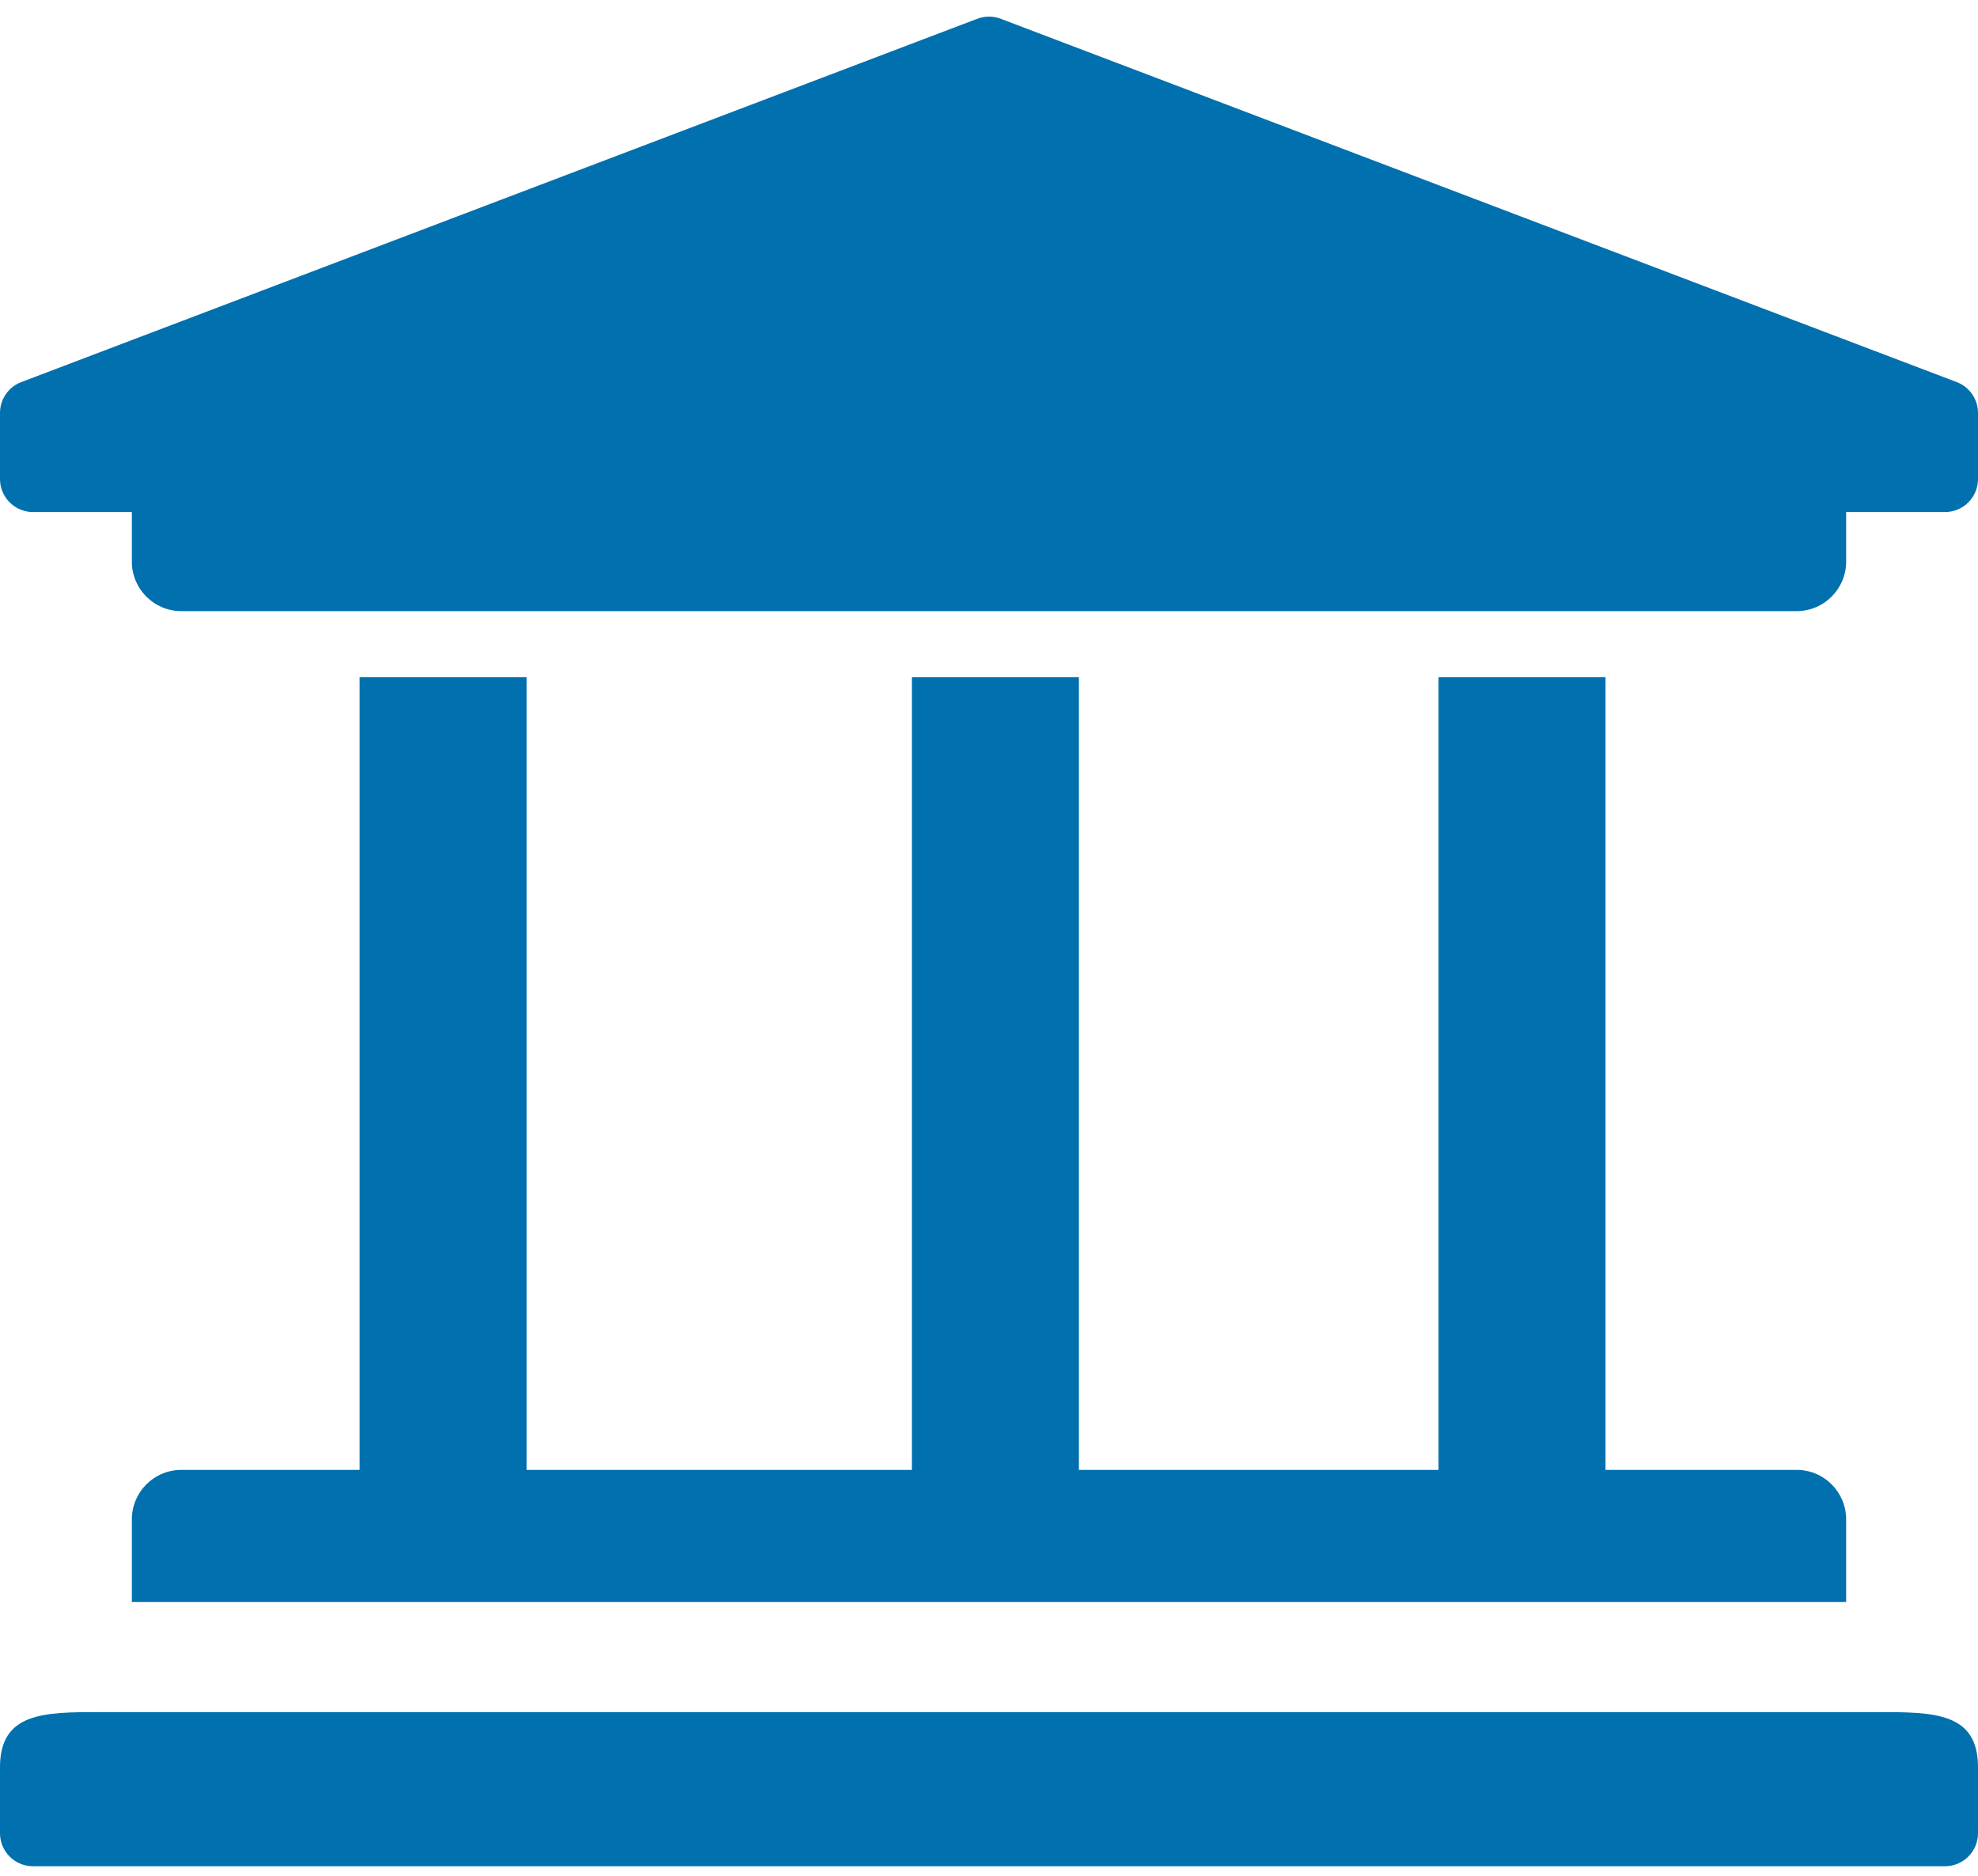
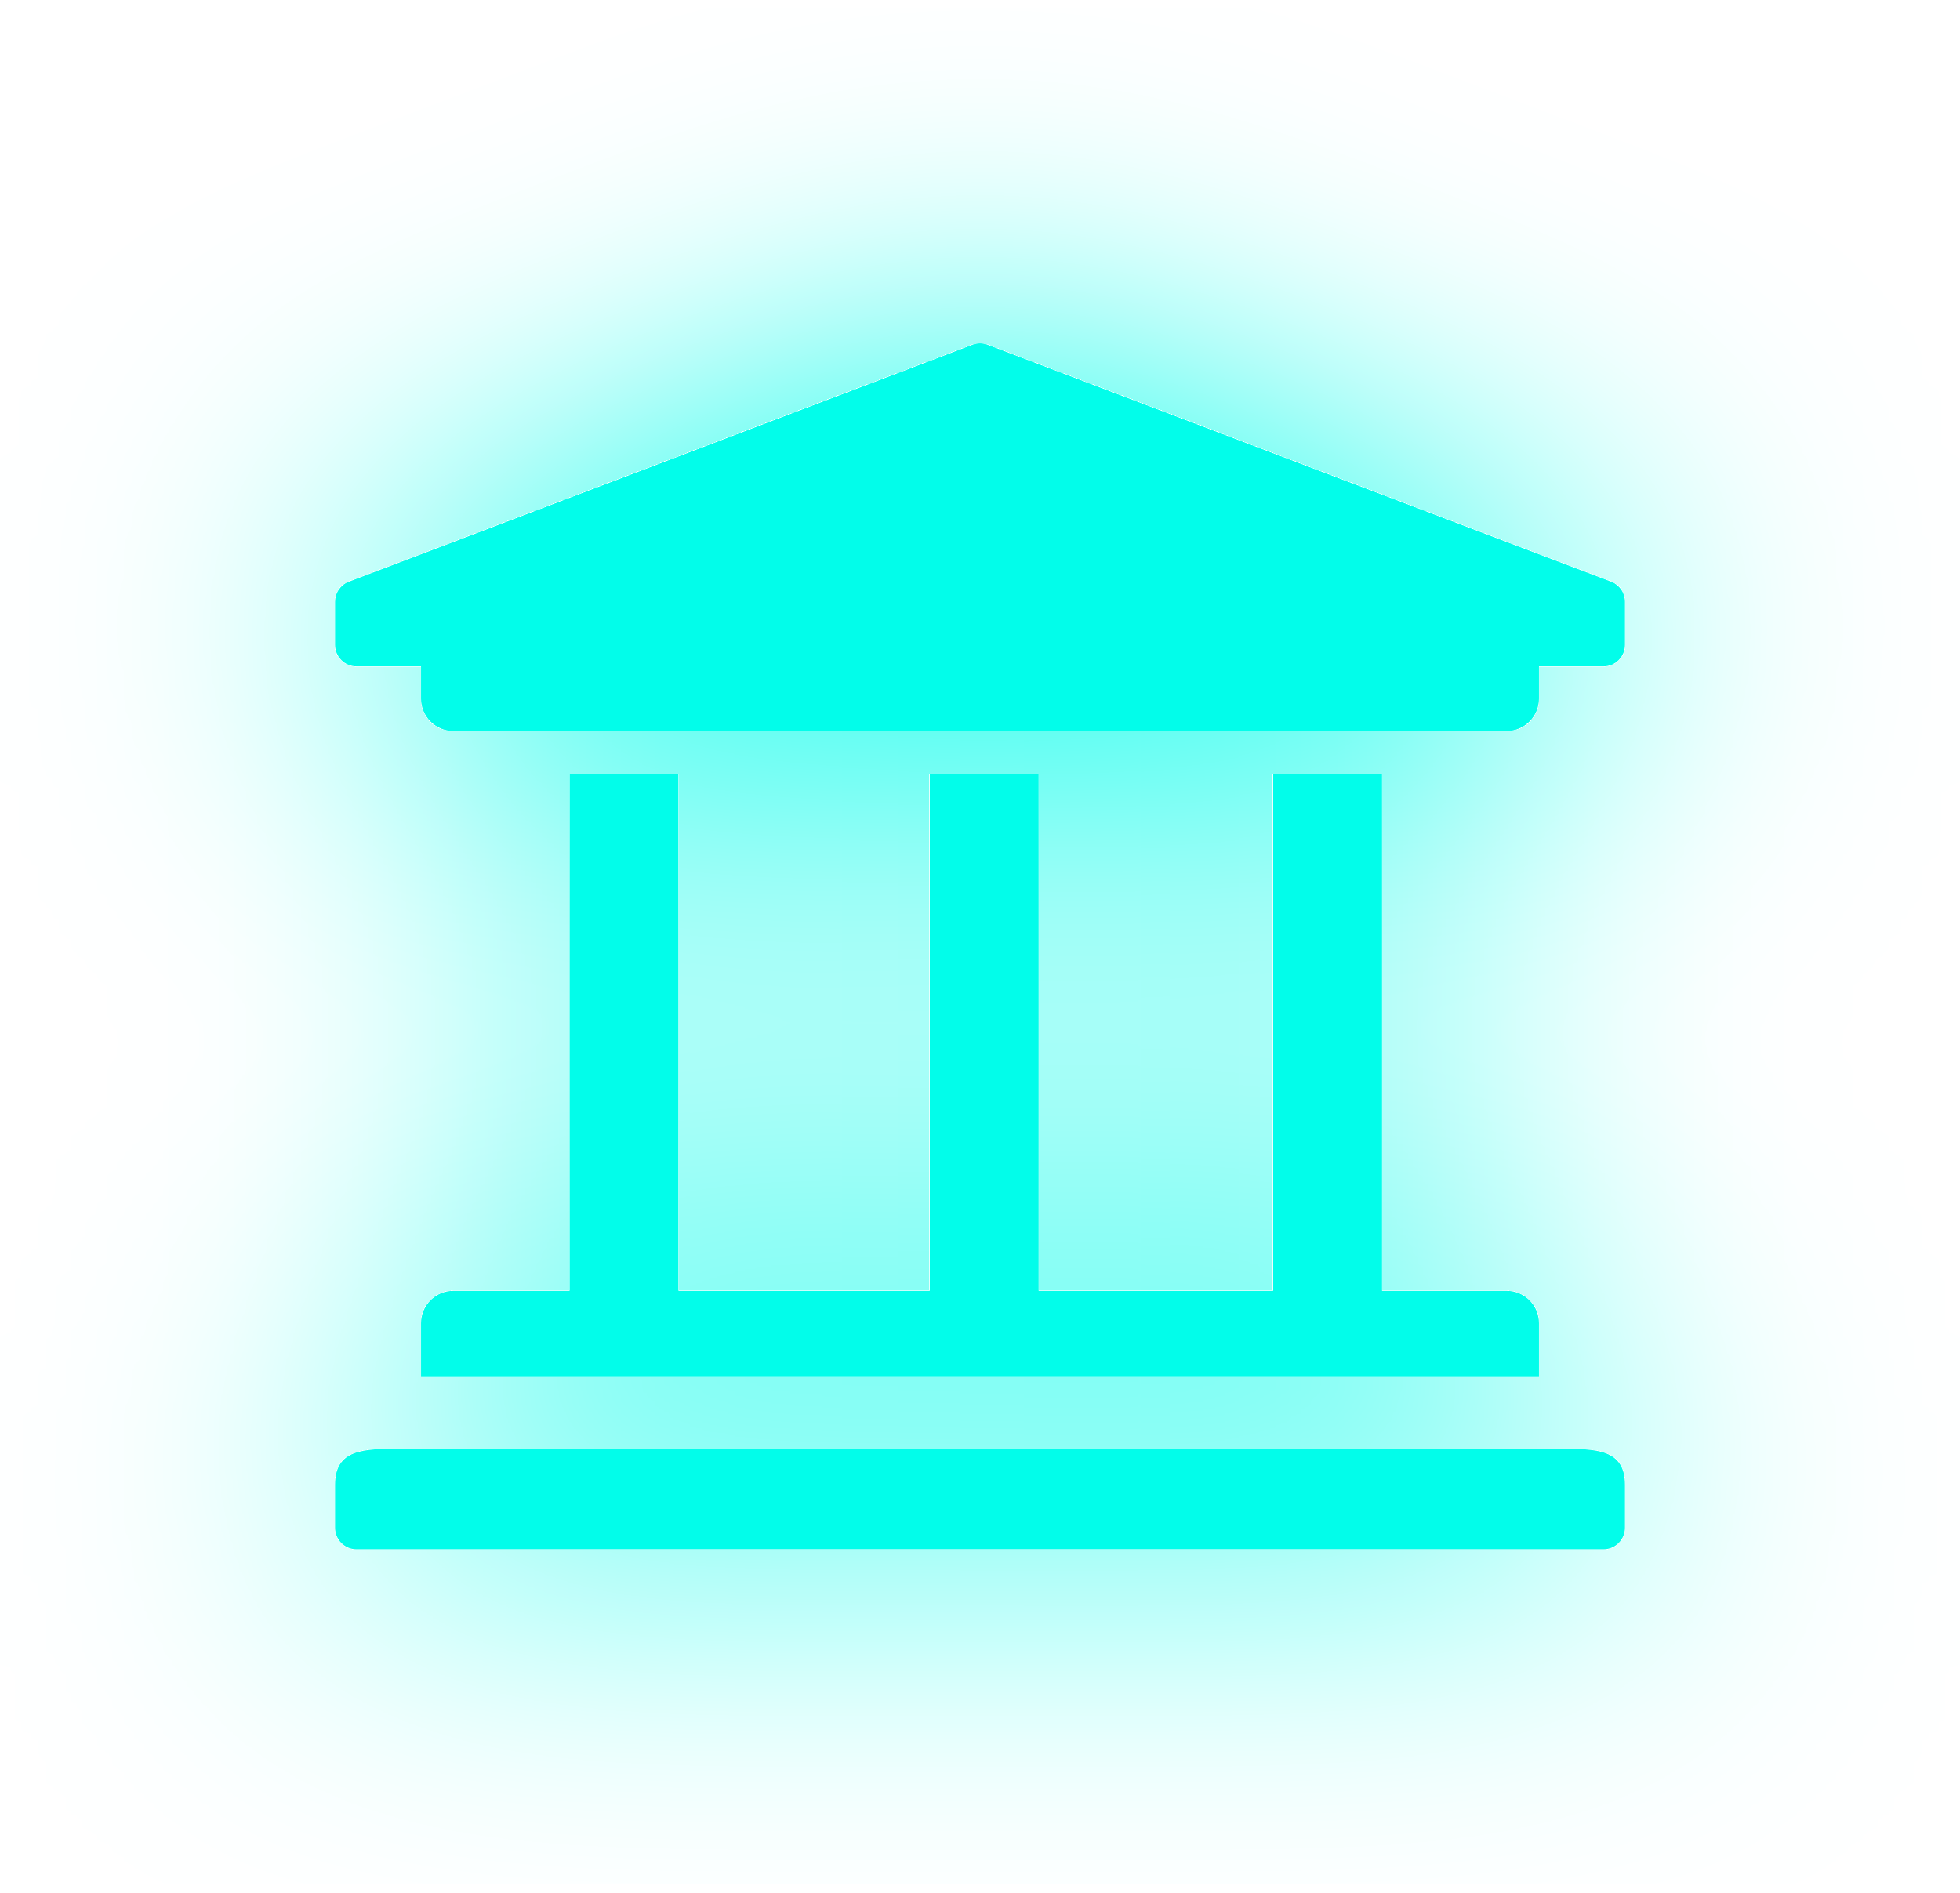
- <svg xmlns="http://www.w3.org/2000/svg" width="77" height="73" viewBox="0 0 77 73" fill="none">
-   <path d="M77 16.075V18.646C77 18.988 76.865 19.314 76.624 19.556C76.383 19.797 76.057 19.932 75.717 19.932H71.867V21.861C71.867 22.926 71.005 23.789 69.942 23.789H7.058C5.995 23.789 5.133 22.926 5.133 21.861V19.932H1.283C0.943 19.932 0.617 19.797 0.376 19.556C0.135 19.314 0 18.988 0 18.646V16.075C1.8354e-06 15.821 0.075 15.572 0.216 15.361C0.357 15.149 0.558 14.984 0.793 14.887L38.009 0.744C38.324 0.614 38.676 0.614 38.991 0.744L76.207 14.887C76.442 14.984 76.642 15.149 76.784 15.361C76.925 15.572 77 15.821 77 16.075ZM73.15 66.647H3.85C1.724 66.647 0 66.659 0 68.789V71.361C0 71.702 0.135 72.029 0.376 72.27C0.617 72.511 0.943 72.647 1.283 72.647H75.717C76.057 72.647 76.383 72.511 76.624 72.27C76.865 72.029 77 71.702 77 71.361V68.789C77 66.659 75.276 66.647 73.15 66.647ZM14 26.361V57.218H7.058C5.995 57.218 5.133 58.081 5.133 59.147V62.361H71.867V59.147C71.867 58.081 71.005 57.218 69.942 57.218H62.5V26.361H56V57.218H42V26.361H35.5V57.218H20.5V26.361H14Z" fill="#0070AF" />
+ <svg xmlns="http://www.w3.org/2000/svg" width="117" height="113" viewBox="0 0 117 113" fill="none">
+   <g filter="url(#filter0_d_2430_4620)">
+     <path d="M97 35.929V38.5C97 38.841 96.865 39.168 96.624 39.409C96.383 39.65 96.057 39.786 95.717 39.786H91.867V41.714C91.867 42.779 91.005 43.643 89.942 43.643H27.058C25.995 43.643 25.133 42.779 25.133 41.714V39.786H21.283C20.943 39.786 20.617 39.65 20.376 39.409C20.135 39.168 20 38.841 20 38.5V35.929C20 35.674 20.075 35.426 20.216 35.214C20.358 35.003 20.558 34.838 20.793 34.741L58.009 20.598C58.324 20.467 58.676 20.467 58.991 20.598L96.207 34.741C96.442 34.838 96.642 35.003 96.784 35.214C96.925 35.426 97 35.674 97 35.929ZM93.15 86.5H23.85C21.724 86.5 20 86.513 20 88.643V91.214C20 91.555 20.135 91.882 20.376 92.123C20.617 92.365 20.943 92.5 21.283 92.5H95.717C96.057 92.5 96.383 92.365 96.624 92.123C96.865 91.882 97 91.555 97 91.214V88.643C97 86.513 95.276 86.5 93.15 86.5ZM34 46.214V77.071H27.058C25.995 77.071 25.133 77.935 25.133 79V82.214H91.867V79C91.867 77.935 91.005 77.071 89.942 77.071H82.5V46.214H76V77.071H62V46.214H55.5V77.071H40.5V46.214H34Z" fill="#02FDEA" />
+   </g>
+   <defs>
+     <filter id="filter0_d_2430_4620" x="0" y="0.5" width="117" height="112" filterUnits="userSpaceOnUse" color-interpolation-filters="sRGB">
+       <feFlood flood-opacity="0" result="BackgroundImageFix" />
+       <feColorMatrix in="SourceAlpha" type="matrix" values="0 0 0 0 0 0 0 0 0 0 0 0 0 0 0 0 0 0 127 0" result="hardAlpha" />
+       <feOffset />
+       <feGaussianBlur stdDeviation="10" />
+       <feComposite in2="hardAlpha" operator="out" />
+       <feColorMatrix type="matrix" values="0 0 0 0 0.008 0 0 0 0 0.992 0 0 0 0 0.918 0 0 0 1 0" />
+       <feBlend mode="normal" in2="BackgroundImageFix" result="effect1_dropShadow_2430_4620" />
+       <feBlend mode="normal" in="SourceGraphic" in2="effect1_dropShadow_2430_4620" result="shape" />
+     </filter>
+   </defs>
</svg>
